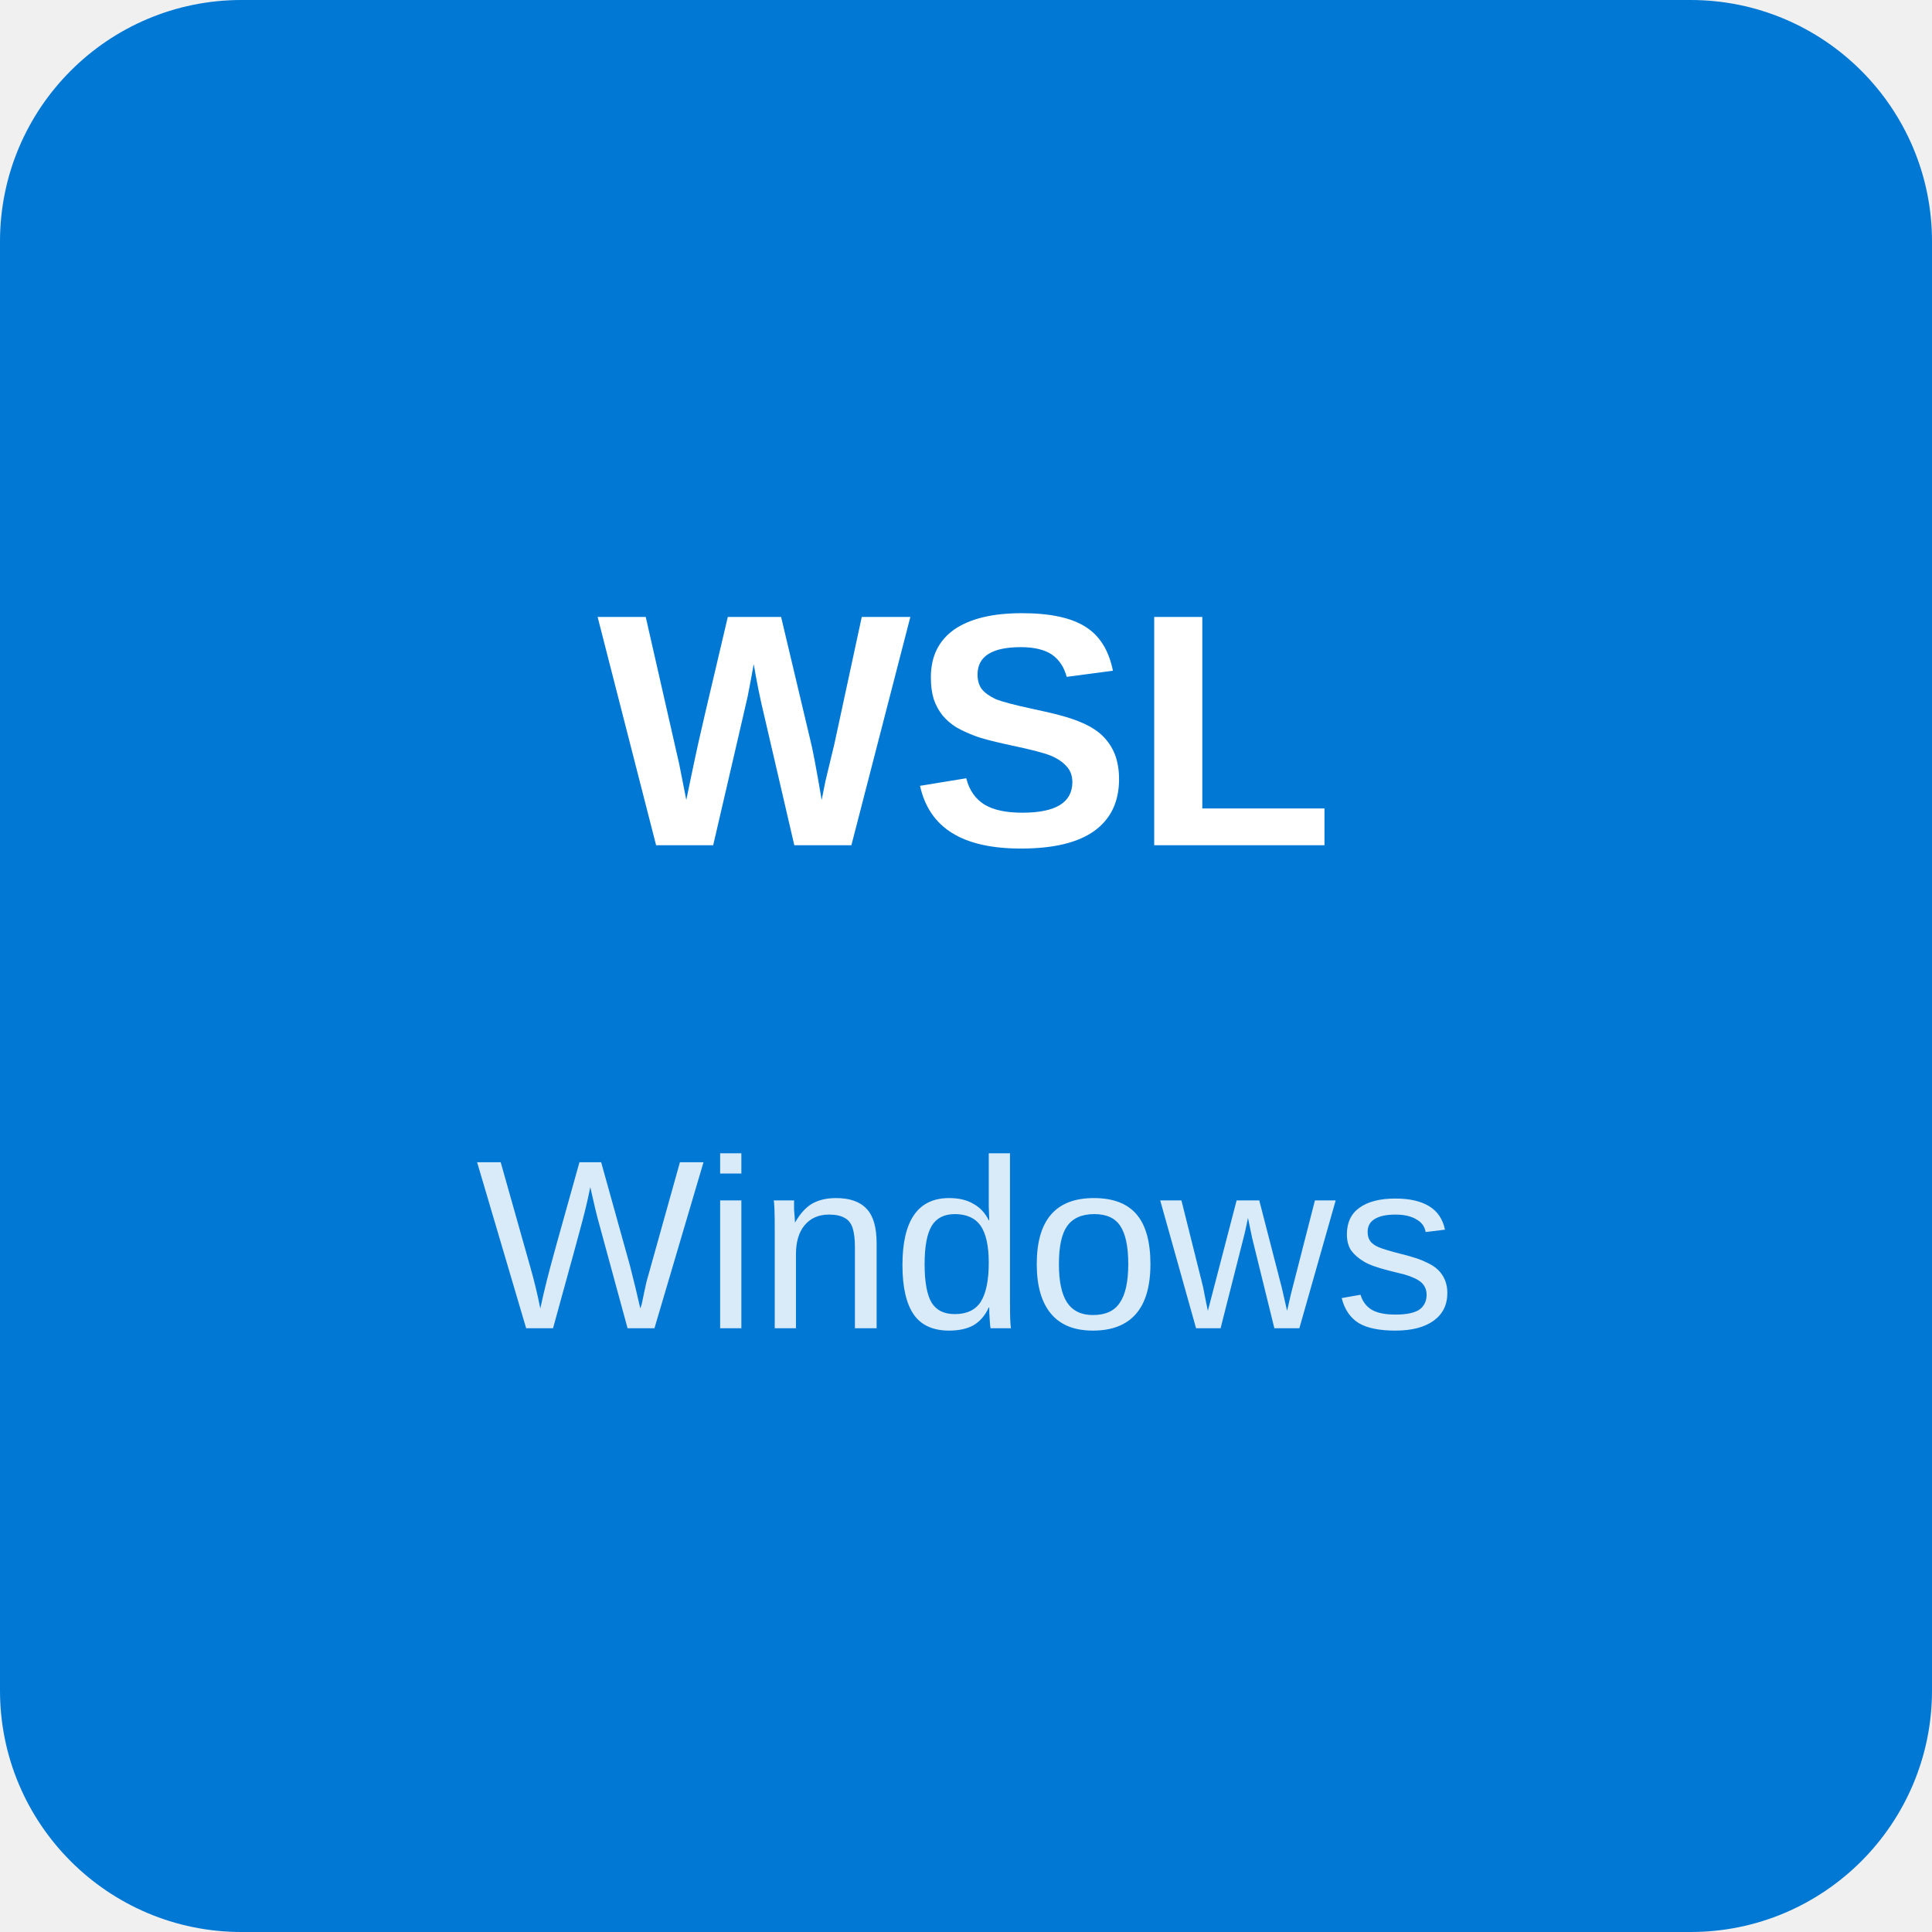
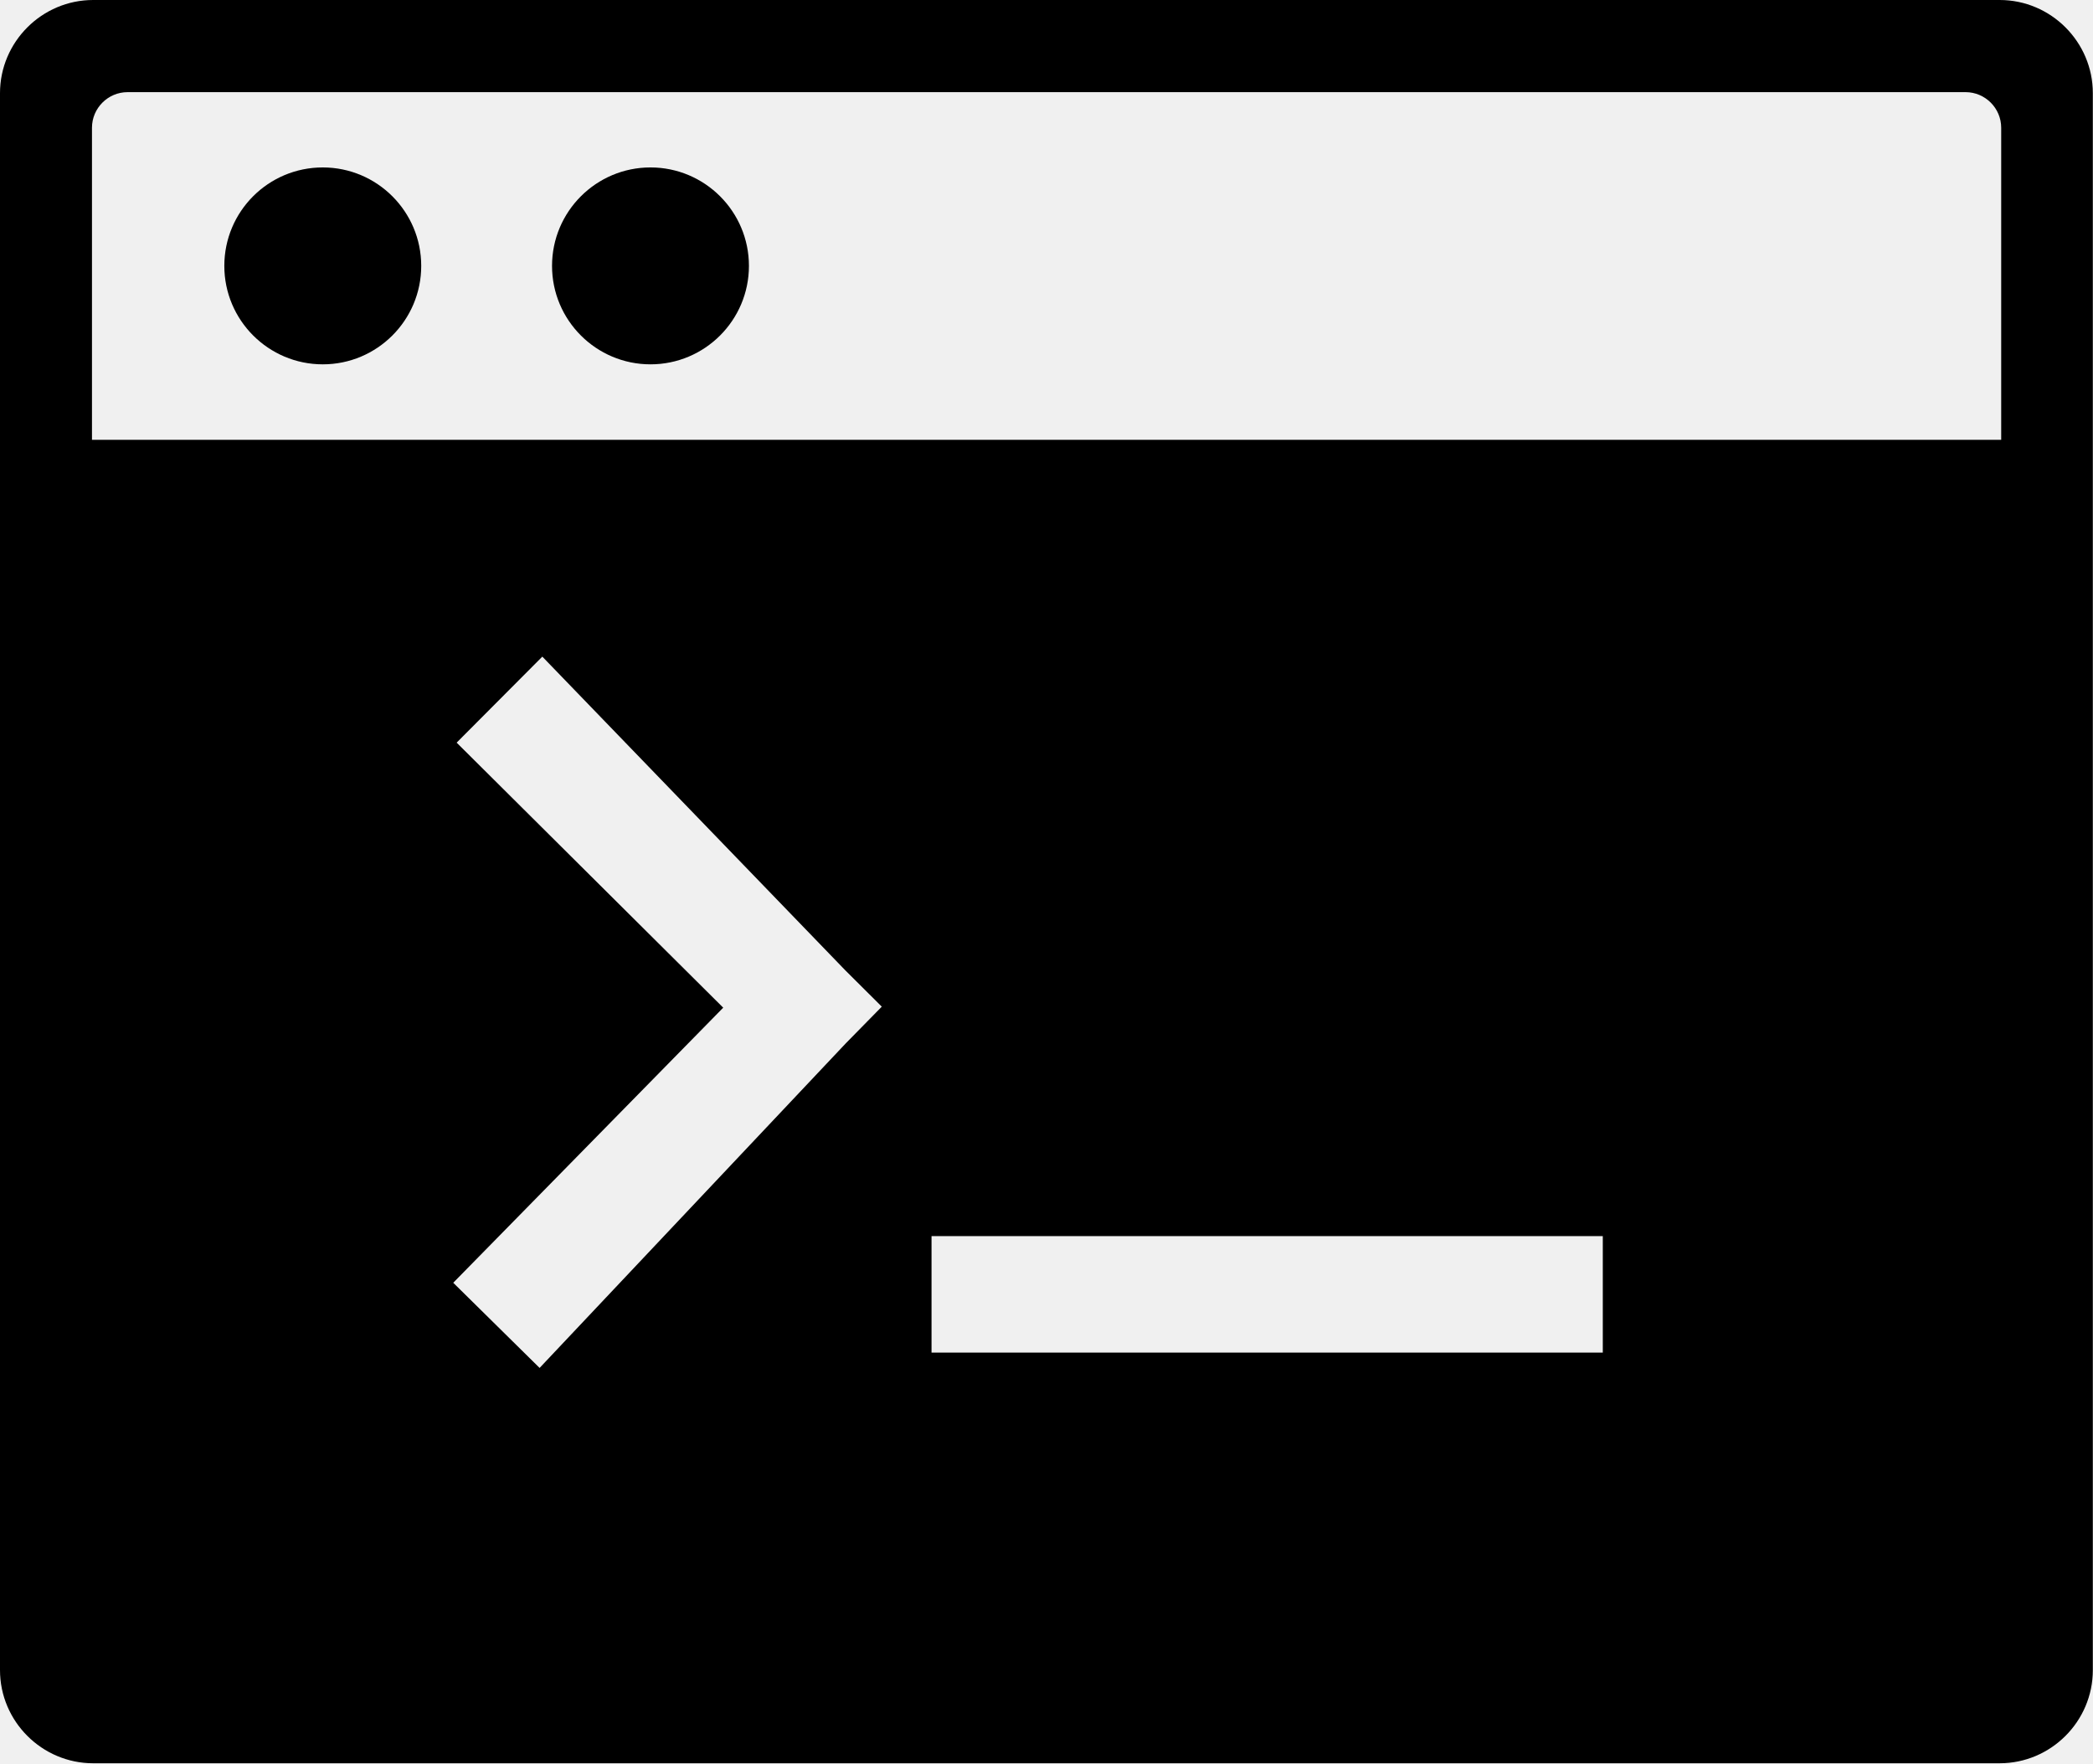
- <svg xmlns="http://www.w3.org/2000/svg" viewBox="0 0 64 64">
-   <rect width="64" height="64" rx="8" fill="#0078D4" />
-   <text x="32" y="28" font-family="Arial" font-size="11" font-weight="bold" fill="white" text-anchor="middle">WSL</text>
-   <text x="32" y="44" font-family="Arial" font-size="8" fill="white" text-anchor="middle" opacity="0.85">Windows</text>
+ <svg xmlns="http://www.w3.org/2000/svg" version="1.1" id="Layer_1" x="0px" y="0px" viewBox="0 0 122.88 103.53" style="enable-background:new 0 0 122.88 103.53" xml:space="preserve">
+   <style type="text/css">.st0{fill-rule:evenodd;clip-rule:evenodd;}</style>
+   <g>
+     <path class="st0" d="M5.47,0h111.93c3.01,0,5.47,2.46,5.47,5.47v92.58c0,3.01-2.46,5.47-5.47,5.47H5.47 c-3.01,0-5.47-2.46-5.47-5.47V5.47C0,2.46,2.46,0,5.47,0L5.47,0z M31.84,38.55l17.79,18.42l2.14,2.13l-2.12,2.16L31.68,80.31 l-5.07-5l15.85-16.15L26.81,43.6L31.84,38.55L31.84,38.55z M94.1,79.41H54.69v-6.84H94.1V79.41L94.1,79.41z M38.19,9.83 c3.19,0,5.78,2.59,5.78,5.78s-2.59,5.78-5.78,5.78c-3.19,0-5.78-2.59-5.78-5.78S35,9.83,38.19,9.83L38.19,9.83z M18.95,9.83 c3.19,0,5.78,2.59,5.78,5.78s-2.59,5.78-5.78,5.78c-3.19,0-5.78-2.59-5.78-5.78S15.75,9.83,18.95,9.83L18.95,9.83z M7.49,5.41 h107.91c1.15,0,2.09,0.94,2.09,2.09v18.32H5.4V7.5C5.4,6.35,6.34,5.41,7.49,5.41L7.49,5.41z" />
+   </g>
</svg>
